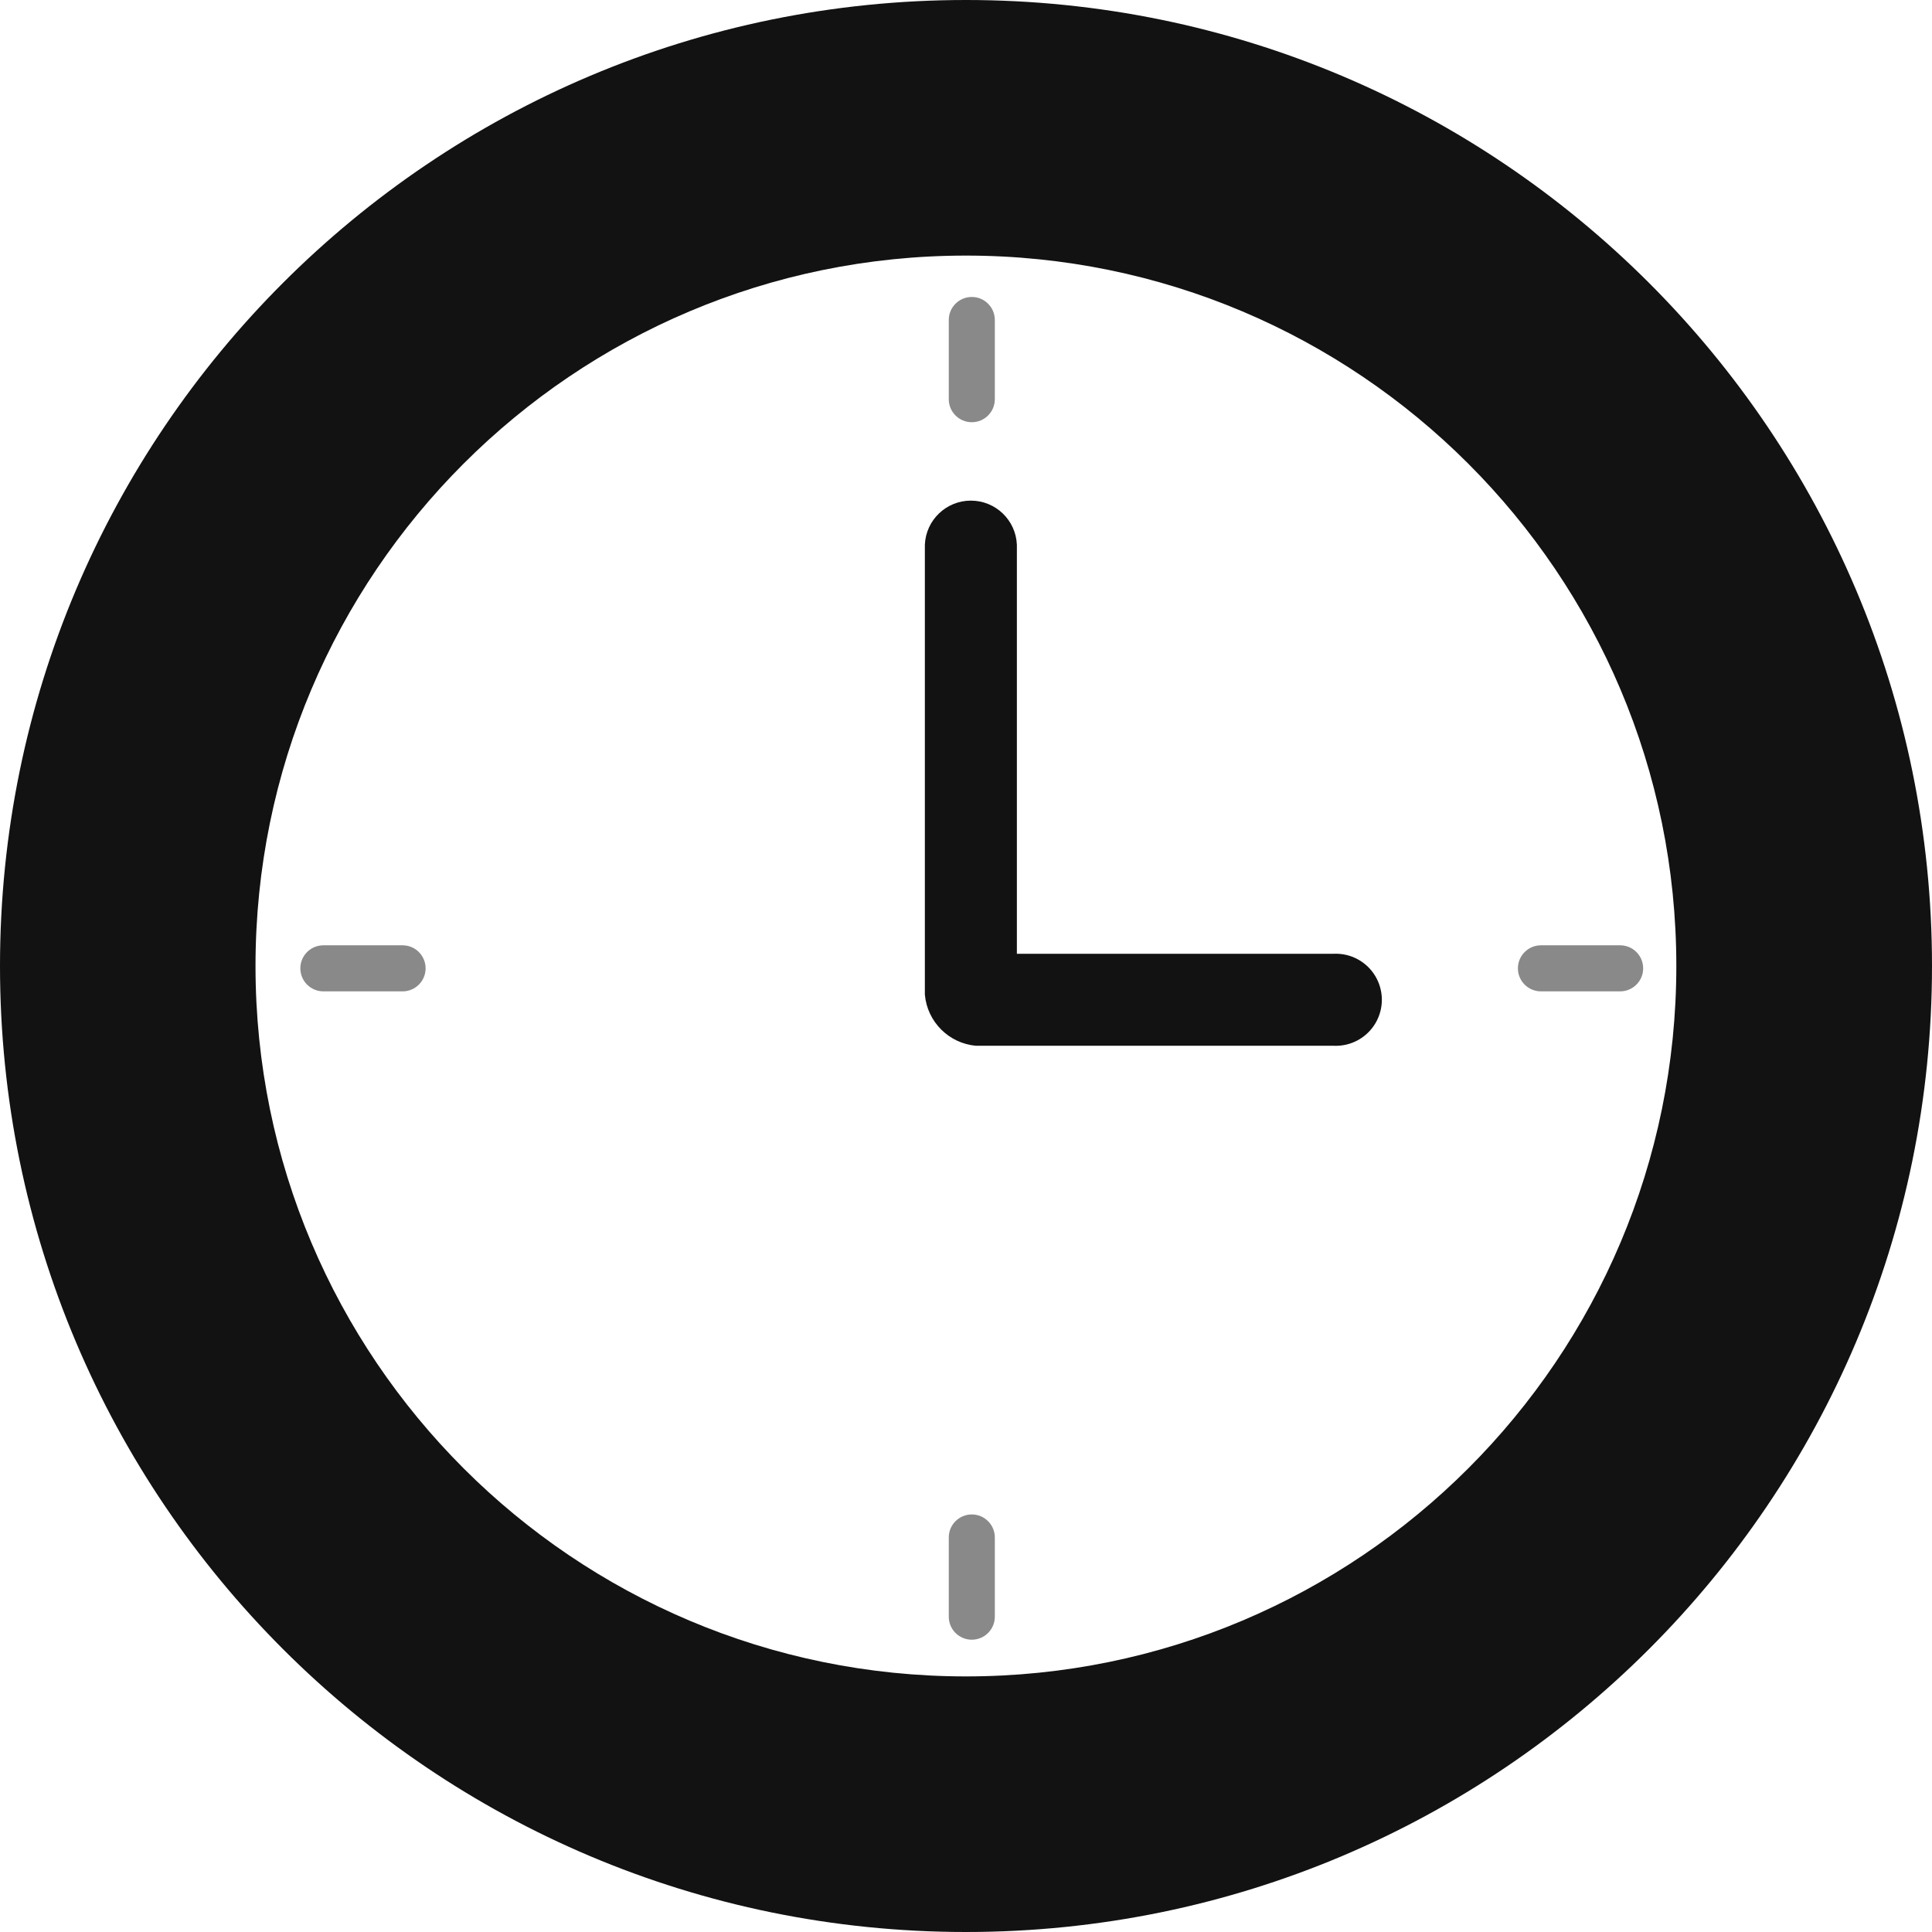
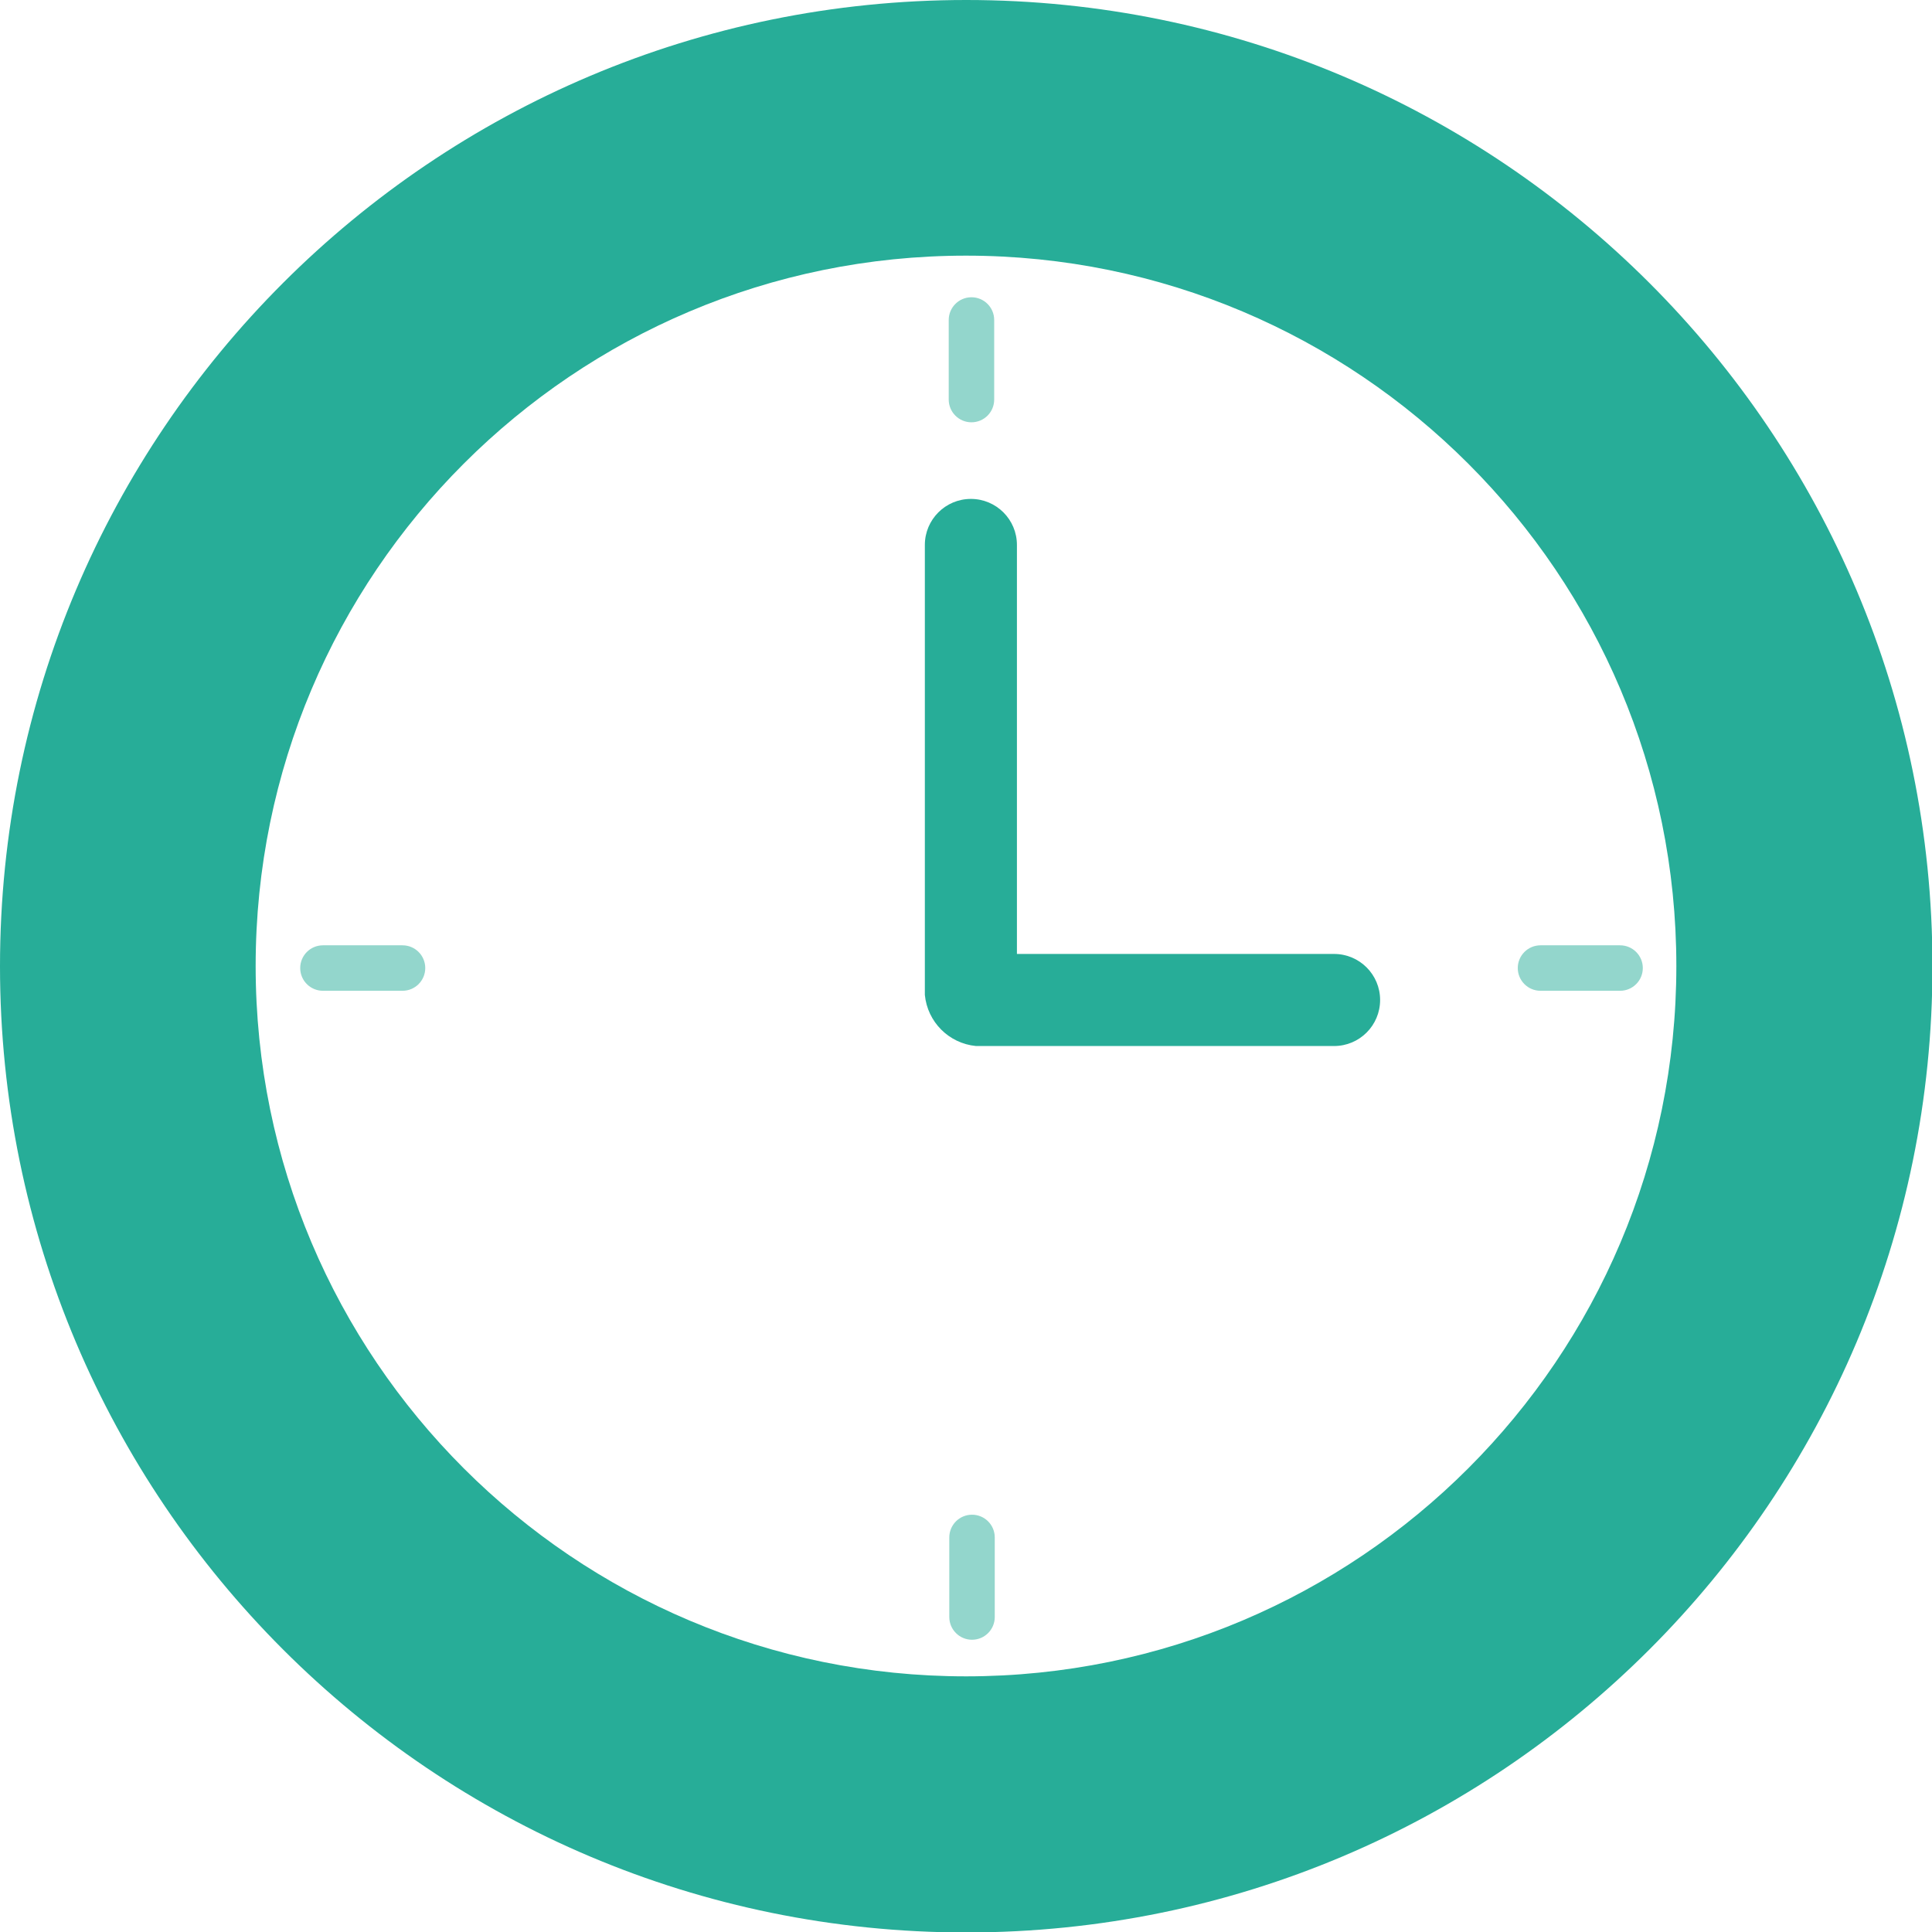
- <svg xmlns="http://www.w3.org/2000/svg" width="24" height="24">
+ <svg xmlns="http://www.w3.org/2000/svg" id="ico_time" width="16.996" height="16.996" viewBox="0 0 16.996 16.996">
  <defs>
-     <clipPath id="a">
-       <path fill="#121212" d="M0 0h24v24H0z" />
+     <clipPath id="clip-path">
+       <rect id="사각형_98" data-name="사각형 98" width="16.996" height="16.996" fill="none" />
    </clipPath>
  </defs>
-   <g fill="#121212" clip-path="url(#a)">
-     <path d="M12 0a12 12 0 1 0 12 12A12 12 0 0 0 12 0m0 20.825A8.825 8.825 0 1 1 20.824 12 8.824 8.824 0 0 1 12 20.825" />
-     <path d="M11.786 3.975v.984a.286.286 0 0 0 .572 0v-.984a.286.286 0 0 0-.572 0M12.358 19.099a.286.286 0 0 0-.572 0v.984a.286.286 0 0 0 .572 0ZM20.126 11.743h-.984a.286.286 0 0 0 0 .572h.984a.286.286 0 0 0 0-.572M5.001 11.743h-.984a.286.286 0 1 0 0 .572h.984a.286.286 0 1 0 0-.572" opacity=".499" />
-     <path d="M12.632 6.767a.572.572 0 0 0-1.143 0v5.589a.7.7 0 0 0 .635.635h4.446a.572.572 0 1 0 0-1.143h-3.938Z" />
+   <g id="그룹_28" data-name="그룹 28" clip-path="url(#clip-path)">
+     <path id="패스_103" data-name="패스 103" d="M8.5,0A8.5,8.5,0,1,0,17,8.5,8.5,8.5,0,0,0,8.5,0m0,14.747A6.249,6.249,0,1,1,14.747,8.5,6.249,6.249,0,0,1,8.5,14.747" fill="#27ad98" />
+     <path id="패스_105" data-name="패스 105" d="M61.855,19.565v.7a.2.2,0,0,0,.4,0v-.7a.2.2,0,0,0-.4,0" transform="translate(-53.509 -16.75)" fill="#27ad98" opacity="0.499" />
+     <path id="패스_106" data-name="패스 106" d="M62.26,98.94a.2.2,0,0,0-.4,0v.7a.2.2,0,0,0,.4,0Z" transform="translate(-53.509 -85.415)" fill="#27ad98" opacity="0.499" />
+     <path id="패스_107" data-name="패스 107" d="M99.859,61.634h-.7a.2.2,0,0,0,0,.4h.7a.2.2,0,0,0,0-.4" transform="translate(-85.607 -53.318)" fill="#27ad98" opacity="0.499" />
+     <path id="패스_108" data-name="패스 108" d="M20.483,61.634h-.7a.2.2,0,1,0,0,.4h.7a.2.2,0,1,0,0-.4" transform="translate(-16.942 -53.318)" fill="#27ad98" opacity="0.499" />
+     <path id="패스_109" data-name="패스 109" d="M61.11,32.936a.4.4,0,0,0-.81,0v3.958a.5.5,0,0,0,.45.45H63.9a.4.4,0,0,0,0-.81H61.11Z" transform="translate(-52.164 -28.142)" fill="#27ad98" />
  </g>
</svg>
